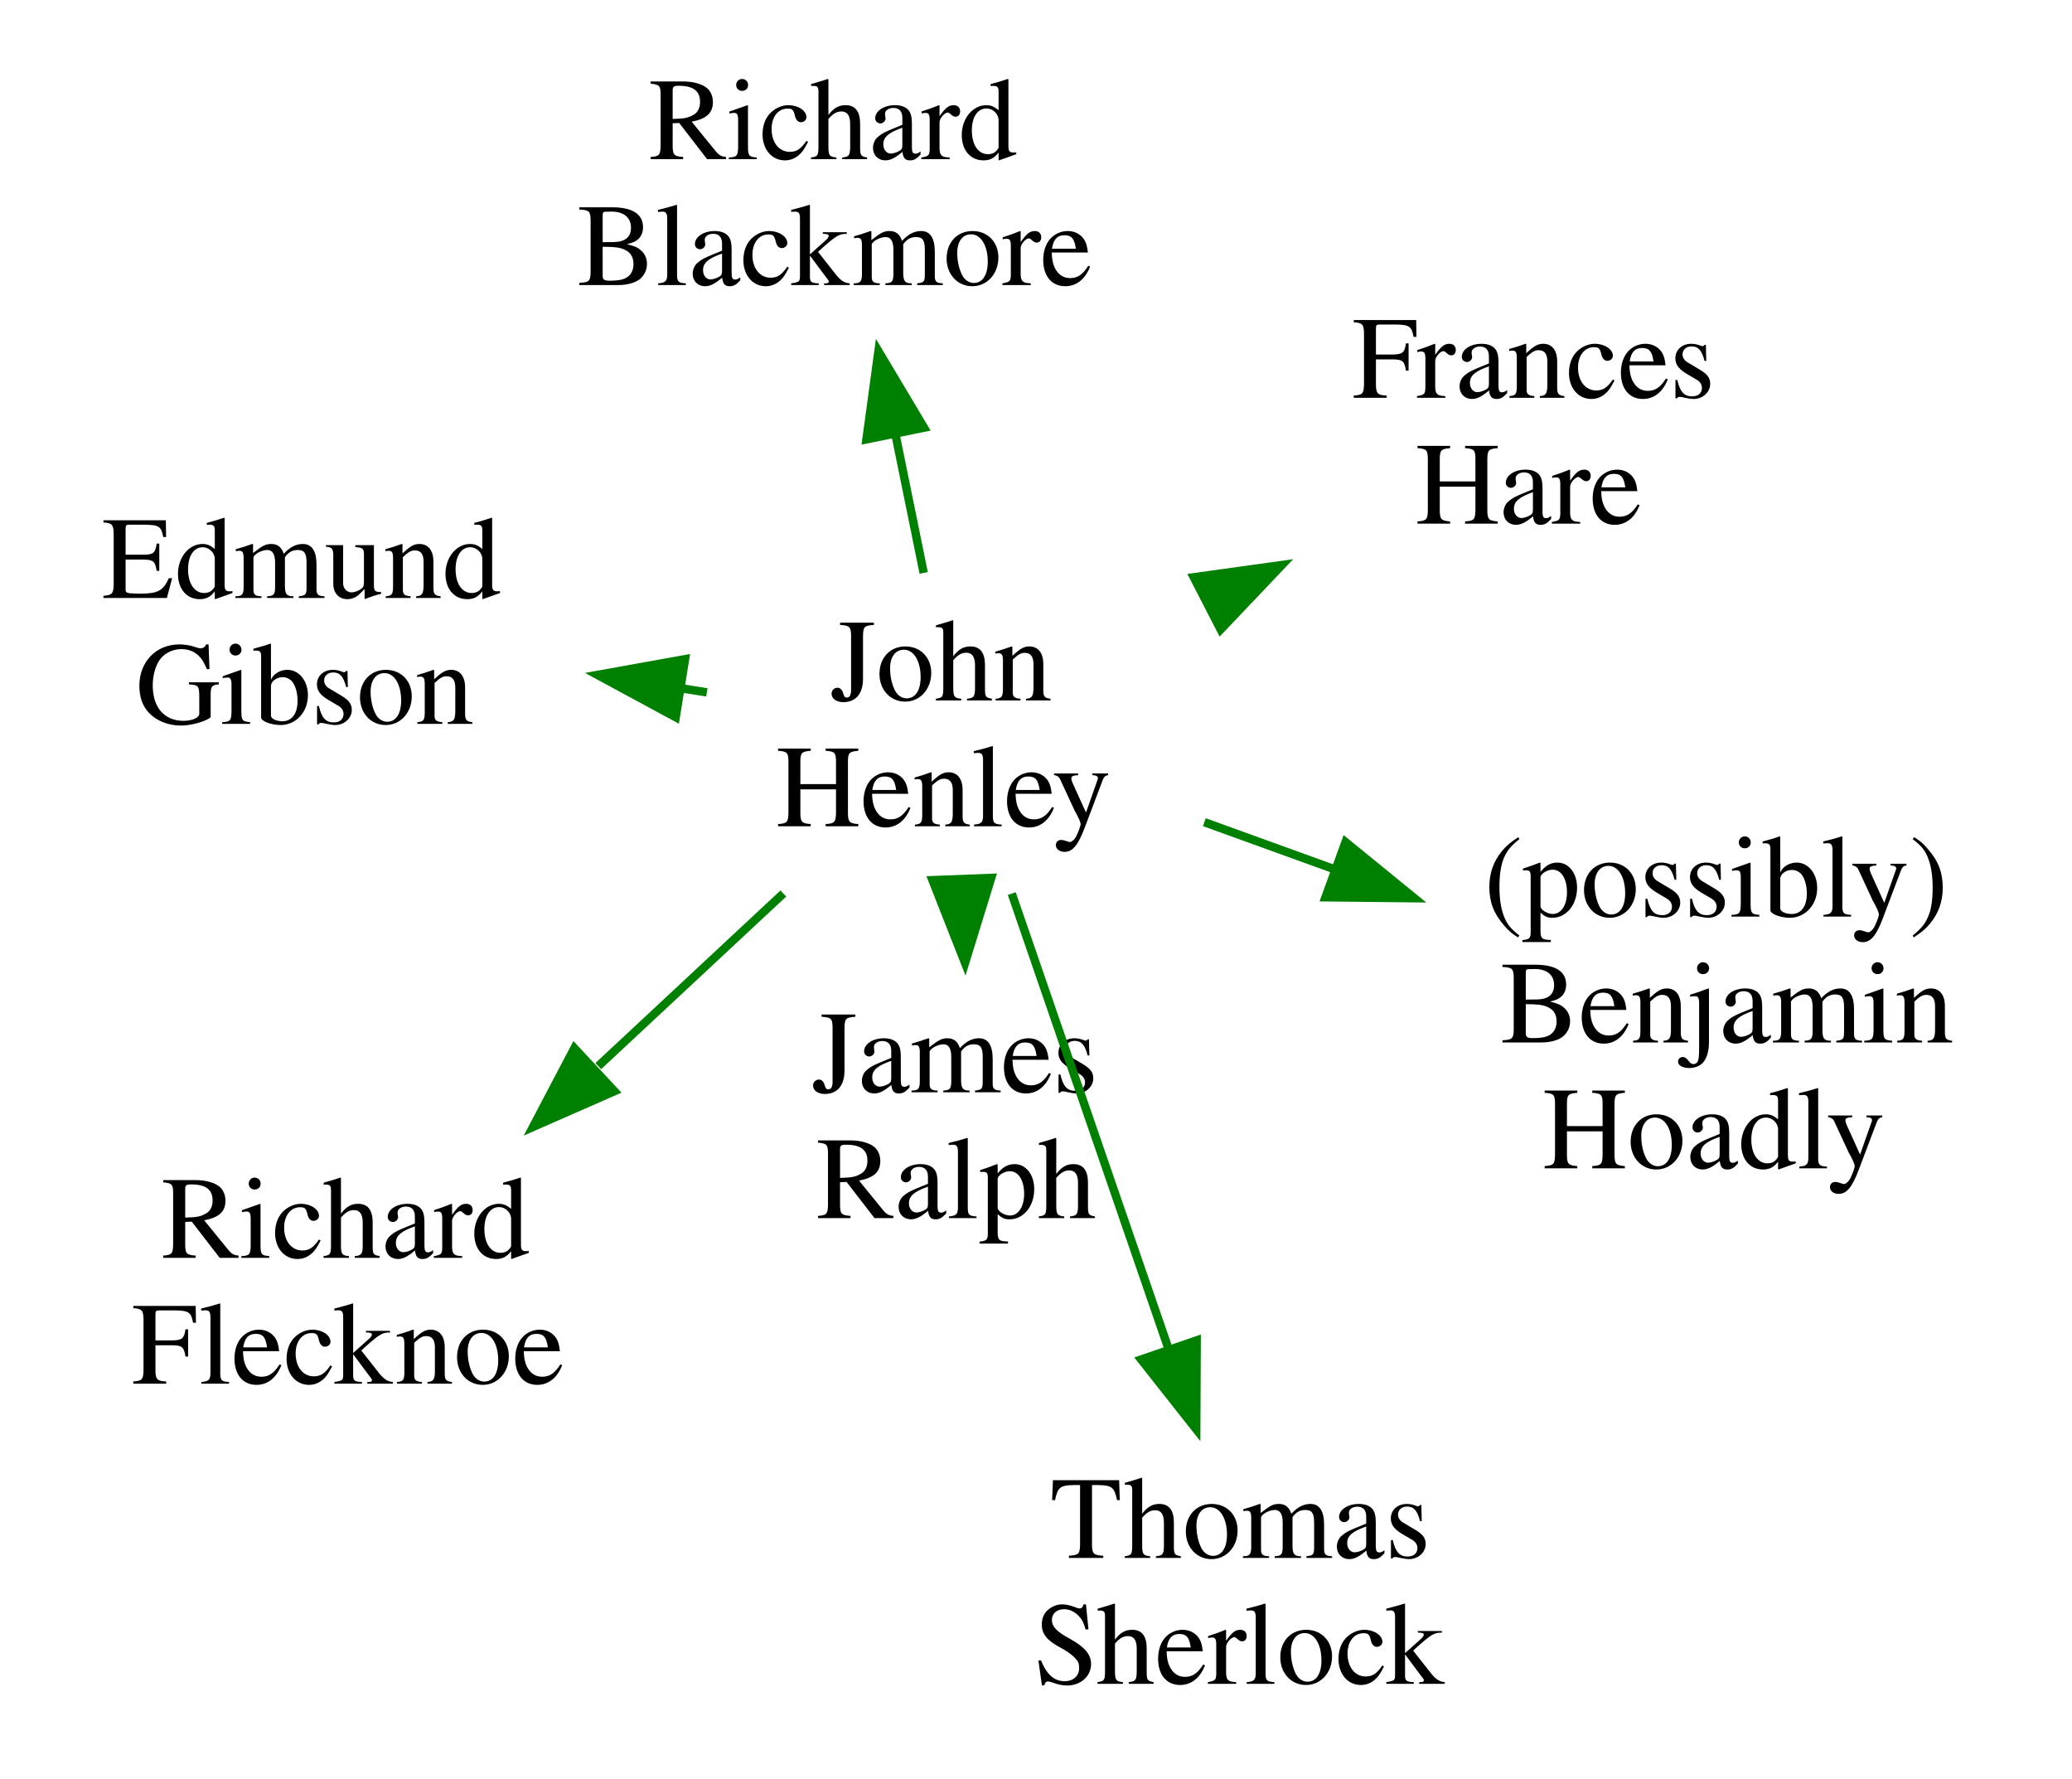
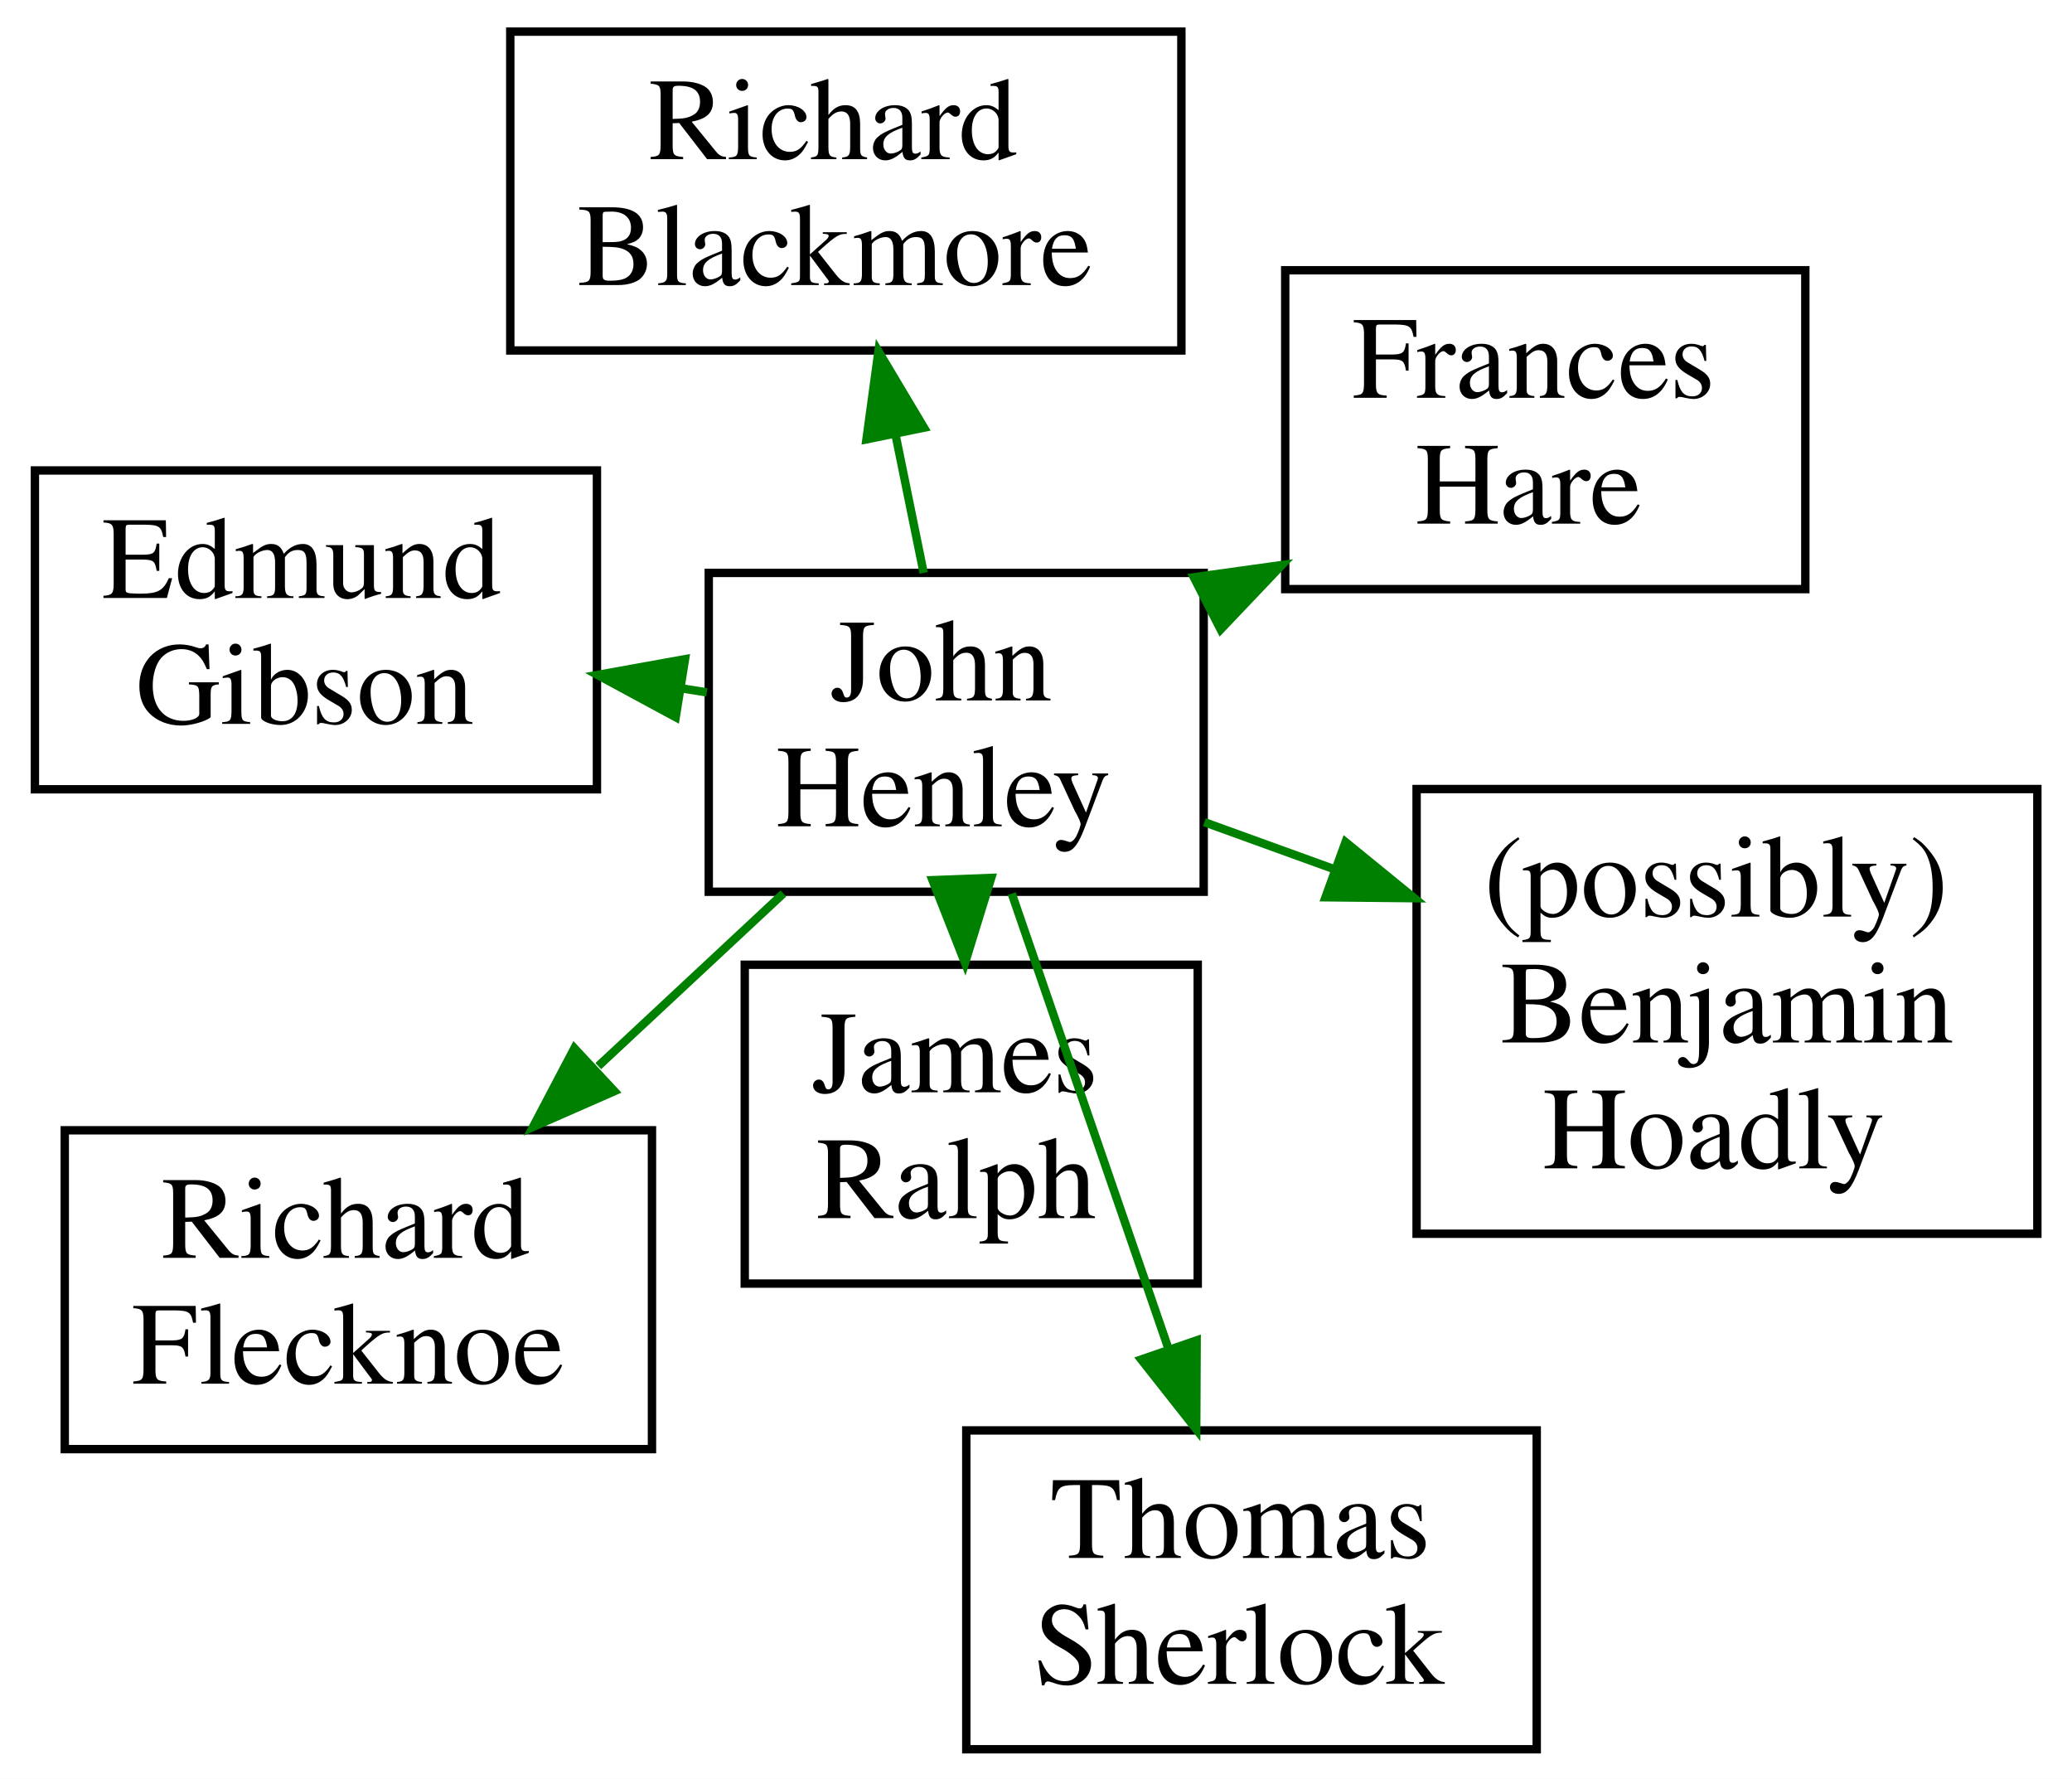
<svg xmlns="http://www.w3.org/2000/svg" width="247pt" height="212pt" viewBox="0.00 0.00 247.00 212.00">
  <g id="graph0" class="graph" transform="scale(1 1) rotate(0) translate(4 208)">
    <polygon fill="white" stroke="transparent" points="-4,4 -4,-208 243,-208 243,4 -4,4" />
    <g id="node1" class="node">
+       <polygon fill="none" stroke="black" points="67.16,-151.93 0.16,-151.93 0.16,-113.93 67.16,-113.93 67.16,-151.93" />
      <text text-anchor="start" x="8.16" y="-136.73" font-family="Times,serif" font-size="14.00"> Edmund</text>
      <text text-anchor="start" x="12.16" y="-121.73" font-family="Times,serif" font-size="14.00">Gibson </text>
    </g>
    <g id="node2" class="node">
+       <polygon fill="none" stroke="black" points="211.21,-175.79 149.21,-175.79 149.21,-137.79 211.21,-137.79 211.21,-175.79" />
      <text text-anchor="start" x="157.21" y="-160.59" font-family="Times,serif" font-size="14.00"> Frances</text>
      <text text-anchor="start" x="164.71" y="-145.59" font-family="Times,serif" font-size="14.00">Hare </text>
    </g>
    <g id="node3" class="node">
+       <polygon fill="none" stroke="black" points="138.78,-93.02 84.78,-93.02 84.78,-55.02 138.78,-55.02 138.78,-93.02" />
      <text text-anchor="start" x="92.78" y="-77.82" font-family="Times,serif" font-size="14.00"> James</text>
      <text text-anchor="start" x="93.28" y="-62.82" font-family="Times,serif" font-size="14.00">Ralph </text>
    </g>
    <g id="node4" class="node">
+       <polygon fill="none" stroke="black" points="139.49,-139.72 80.49,-139.72 80.49,-101.72 139.49,-101.72 139.49,-139.72" />
      <text text-anchor="start" x="94.99" y="-124.52" font-family="Times,serif" font-size="14.00"> John</text>
      <text text-anchor="start" x="88.49" y="-109.52" font-family="Times,serif" font-size="14.00">Henley </text>
    </g>
    <g id="edge1" class="edge">
      <path fill="none" stroke="green" d="M80.26,-125.48C79.33,-125.63 78.38,-125.78 77.44,-125.93" />
      <polygon fill="green" stroke="green" points="76.55,-122.52 67.23,-127.56 77.66,-129.44 76.55,-122.52" />
    </g>
    <g id="edge2" class="edge">
      <path fill="none" stroke="green" d="M139.77,-136.01C139.86,-136.06 139.96,-136.11 140.05,-136.16" />
      <polygon fill="green" stroke="green" points="138.31,-139.2 148.81,-140.66 141.51,-132.98 138.31,-139.2" />
    </g>
    <g id="edge3" class="edge">
      <path fill="none" stroke="green" d="M110.73,-101.46C110.73,-101.37 110.74,-101.29 110.74,-101.2" />
      <polygon fill="green" stroke="green" points="114.16,-103.37 111.04,-93.24 107.16,-103.1 114.16,-103.37" />
    </g>
    <g id="node5" class="node">
+       <polygon fill="none" stroke="black" points="238.87,-113.96 164.87,-113.96 164.87,-60.96 238.87,-60.96 238.87,-113.96" />
      <text text-anchor="start" x="172.87" y="-98.76" font-family="Times,serif" font-size="14.00"> (possibly)</text>
      <text text-anchor="start" x="174.87" y="-83.76" font-family="Times,serif" font-size="14.00">Benjamin</text>
      <text text-anchor="start" x="179.87" y="-68.76" font-family="Times,serif" font-size="14.00">Hoadly </text>
    </g>
    <g id="edge4" class="edge">
      <path fill="none" stroke="green" d="M139.57,-110.01C144.55,-108.21 149.83,-106.3 155.13,-104.38" />
      <polygon fill="green" stroke="green" points="156.4,-107.64 164.61,-100.95 154.01,-101.06 156.4,-107.64" />
    </g>
    <g id="node6" class="node">
+       <polygon fill="none" stroke="black" points="136.83,-204.23 56.83,-204.23 56.83,-166.23 136.83,-166.23 136.83,-204.23" />
      <text text-anchor="start" x="73.33" y="-189.03" font-family="Times,serif" font-size="14.00"> Richard</text>
      <text text-anchor="start" x="64.83" y="-174.03" font-family="Times,serif" font-size="14.00">Blackmore </text>
    </g>
    <g id="edge5" class="edge">
      <path fill="none" stroke="green" d="M106.11,-139.72C105.05,-144.93 103.88,-150.69 102.73,-156.31" />
      <polygon fill="green" stroke="green" points="99.29,-155.64 100.72,-166.13 106.15,-157.03 99.29,-155.64" />
    </g>
    <g id="node7" class="node">
+       <polygon fill="none" stroke="black" points="73.72,-73.29 3.72,-73.29 3.72,-35.29 73.72,-35.29 73.72,-73.29" />
      <text text-anchor="start" x="15.22" y="-58.09" font-family="Times,serif" font-size="14.00"> Richard</text>
      <text text-anchor="start" x="11.72" y="-43.09" font-family="Times,serif" font-size="14.00">Flecknoe </text>
    </g>
    <g id="edge6" class="edge">
      <path fill="none" stroke="green" d="M89.38,-101.51C82.5,-95.09 74.7,-87.82 67.32,-80.94" />
      <polygon fill="green" stroke="green" points="69.24,-77.95 59.54,-73.69 64.47,-83.07 69.24,-77.95" />
    </g>
    <g id="node8" class="node">
+       <polygon fill="none" stroke="black" points="179.19,-37.52 111.19,-37.52 111.19,0.48 179.19,0.48 179.19,-37.52" />
      <text text-anchor="start" x="121.19" y="-22.32" font-family="Times,serif" font-size="14.00"> Thomas</text>
      <text text-anchor="start" x="119.19" y="-7.32" font-family="Times,serif" font-size="14.00">Sherlock </text>
    </g>
    <g id="edge7" class="edge">
      <path fill="none" stroke="green" d="M116.61,-101.5C121.87,-86.22 129.31,-64.62 135.28,-47.29" />
      <polygon fill="green" stroke="green" points="138.65,-48.25 138.6,-37.66 132.04,-45.97 138.65,-48.25" />
    </g>
  </g>
</svg>
